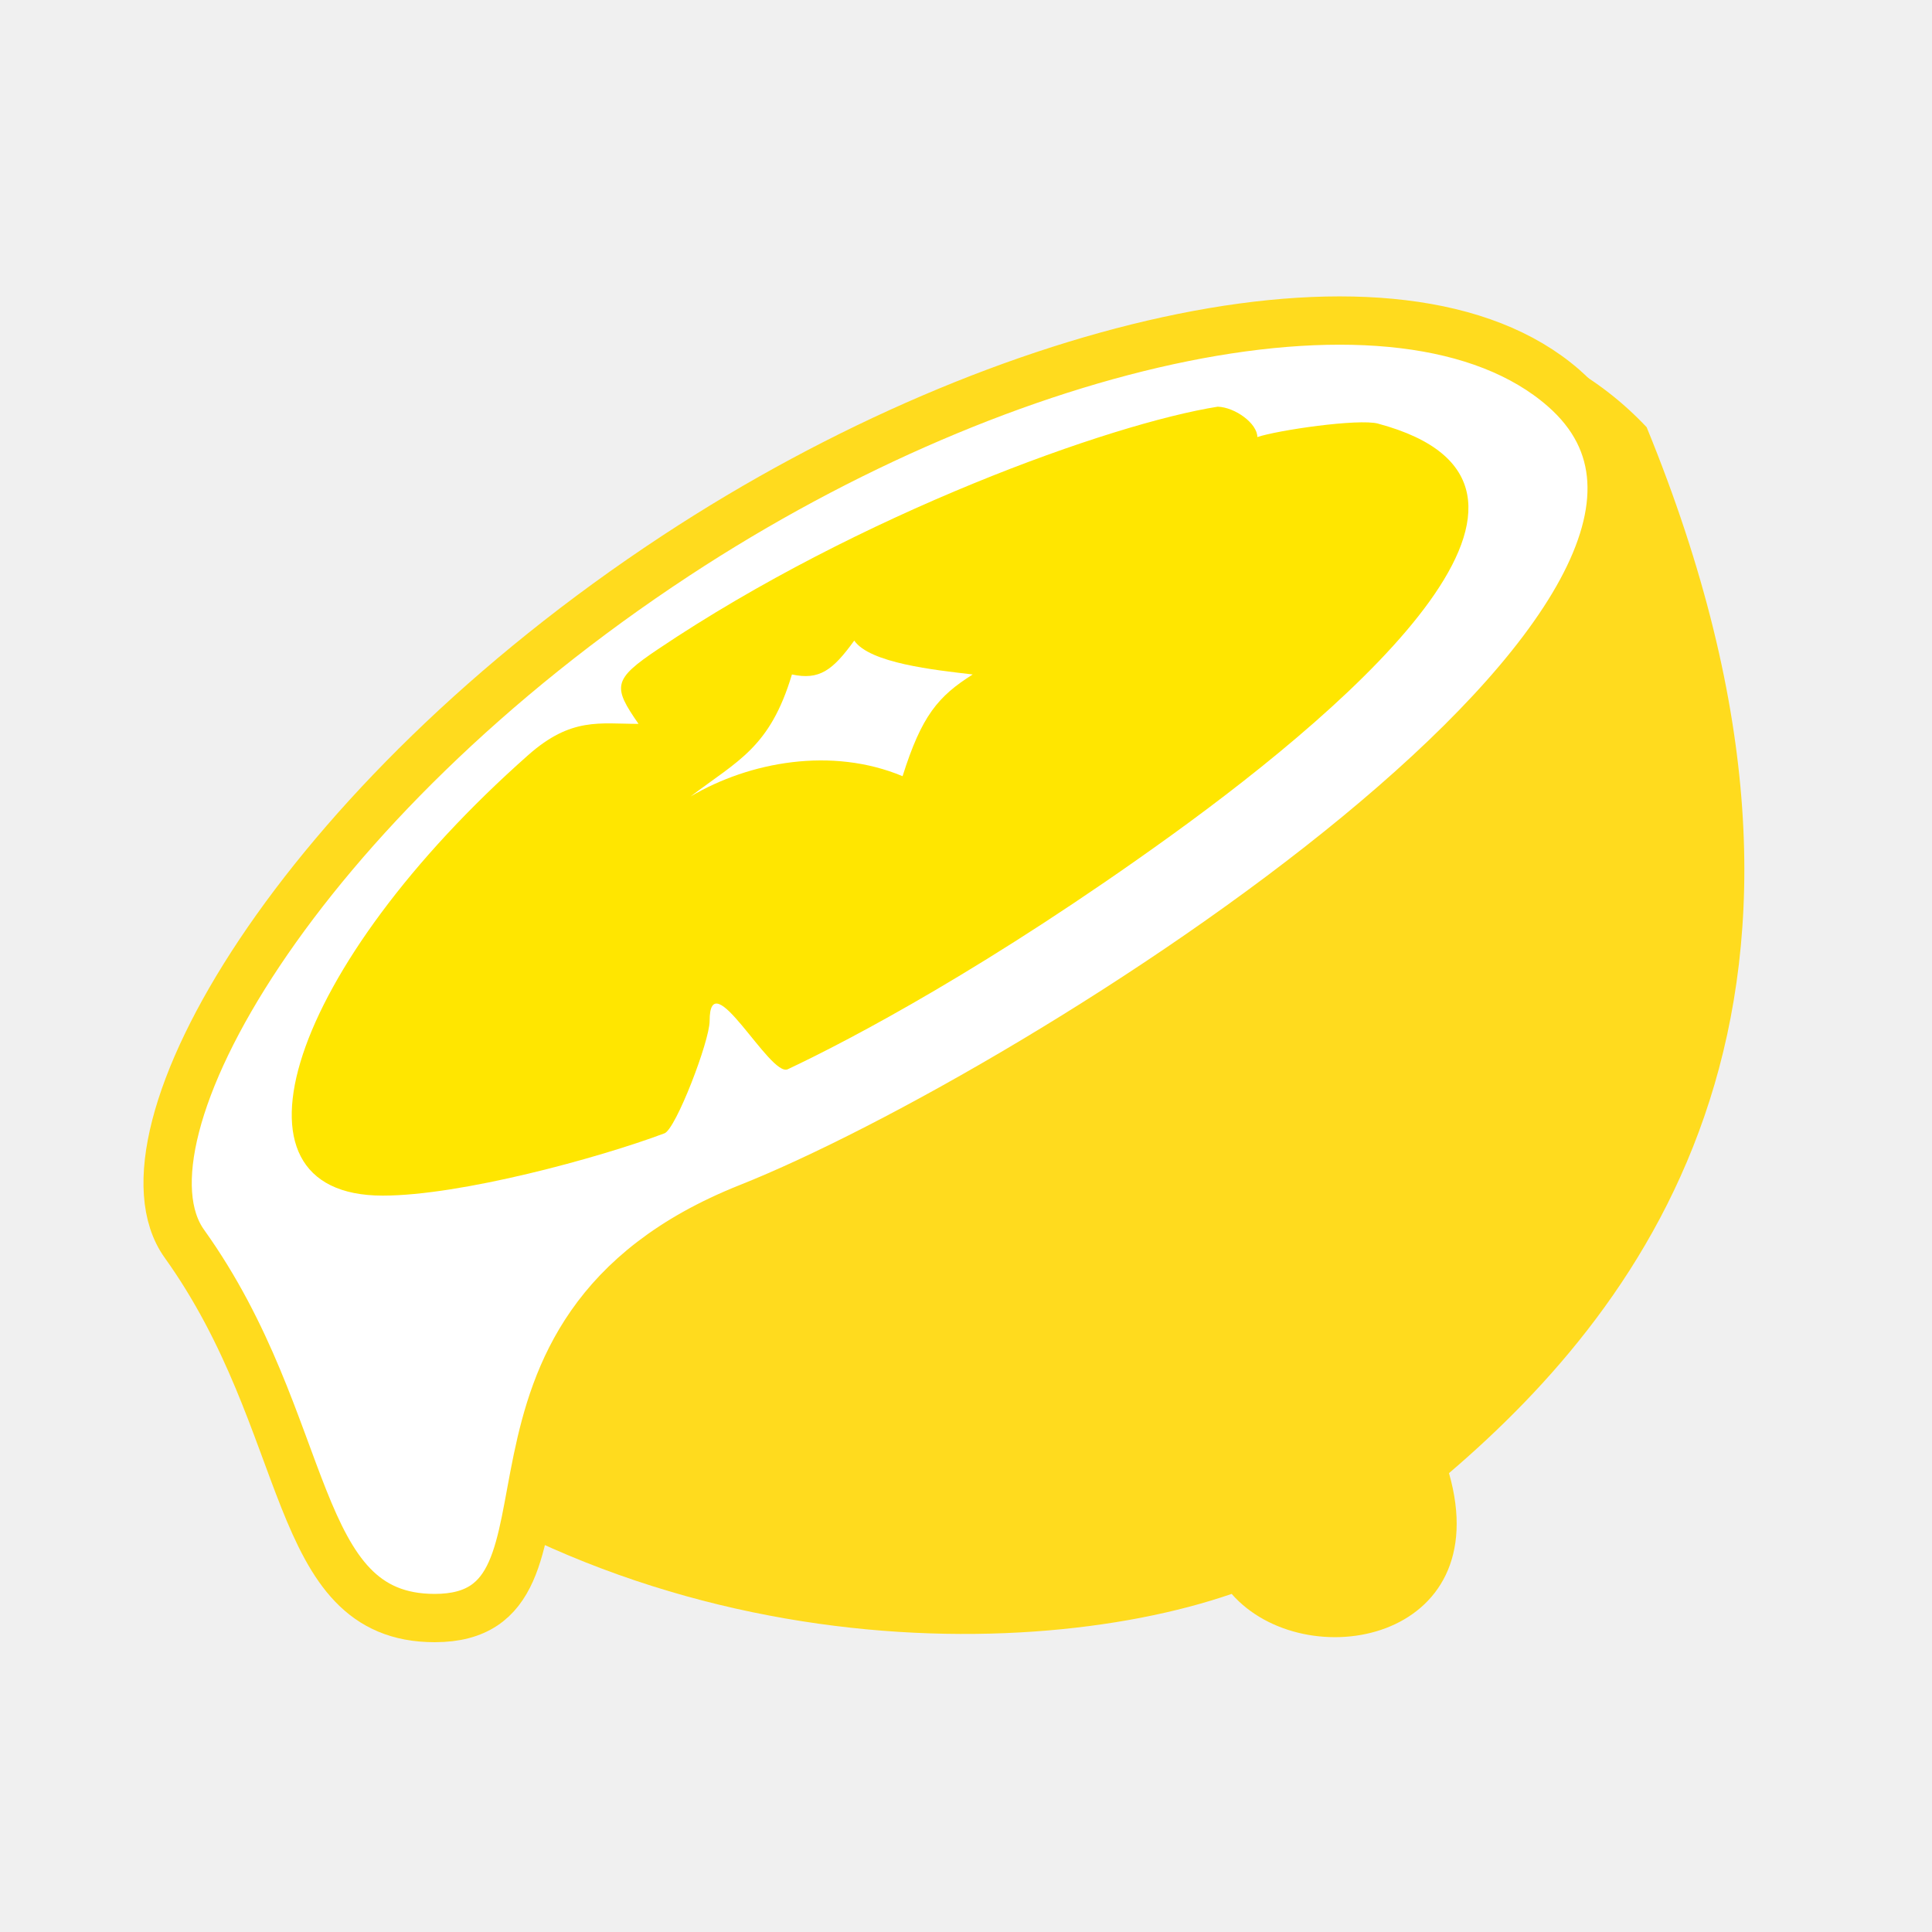
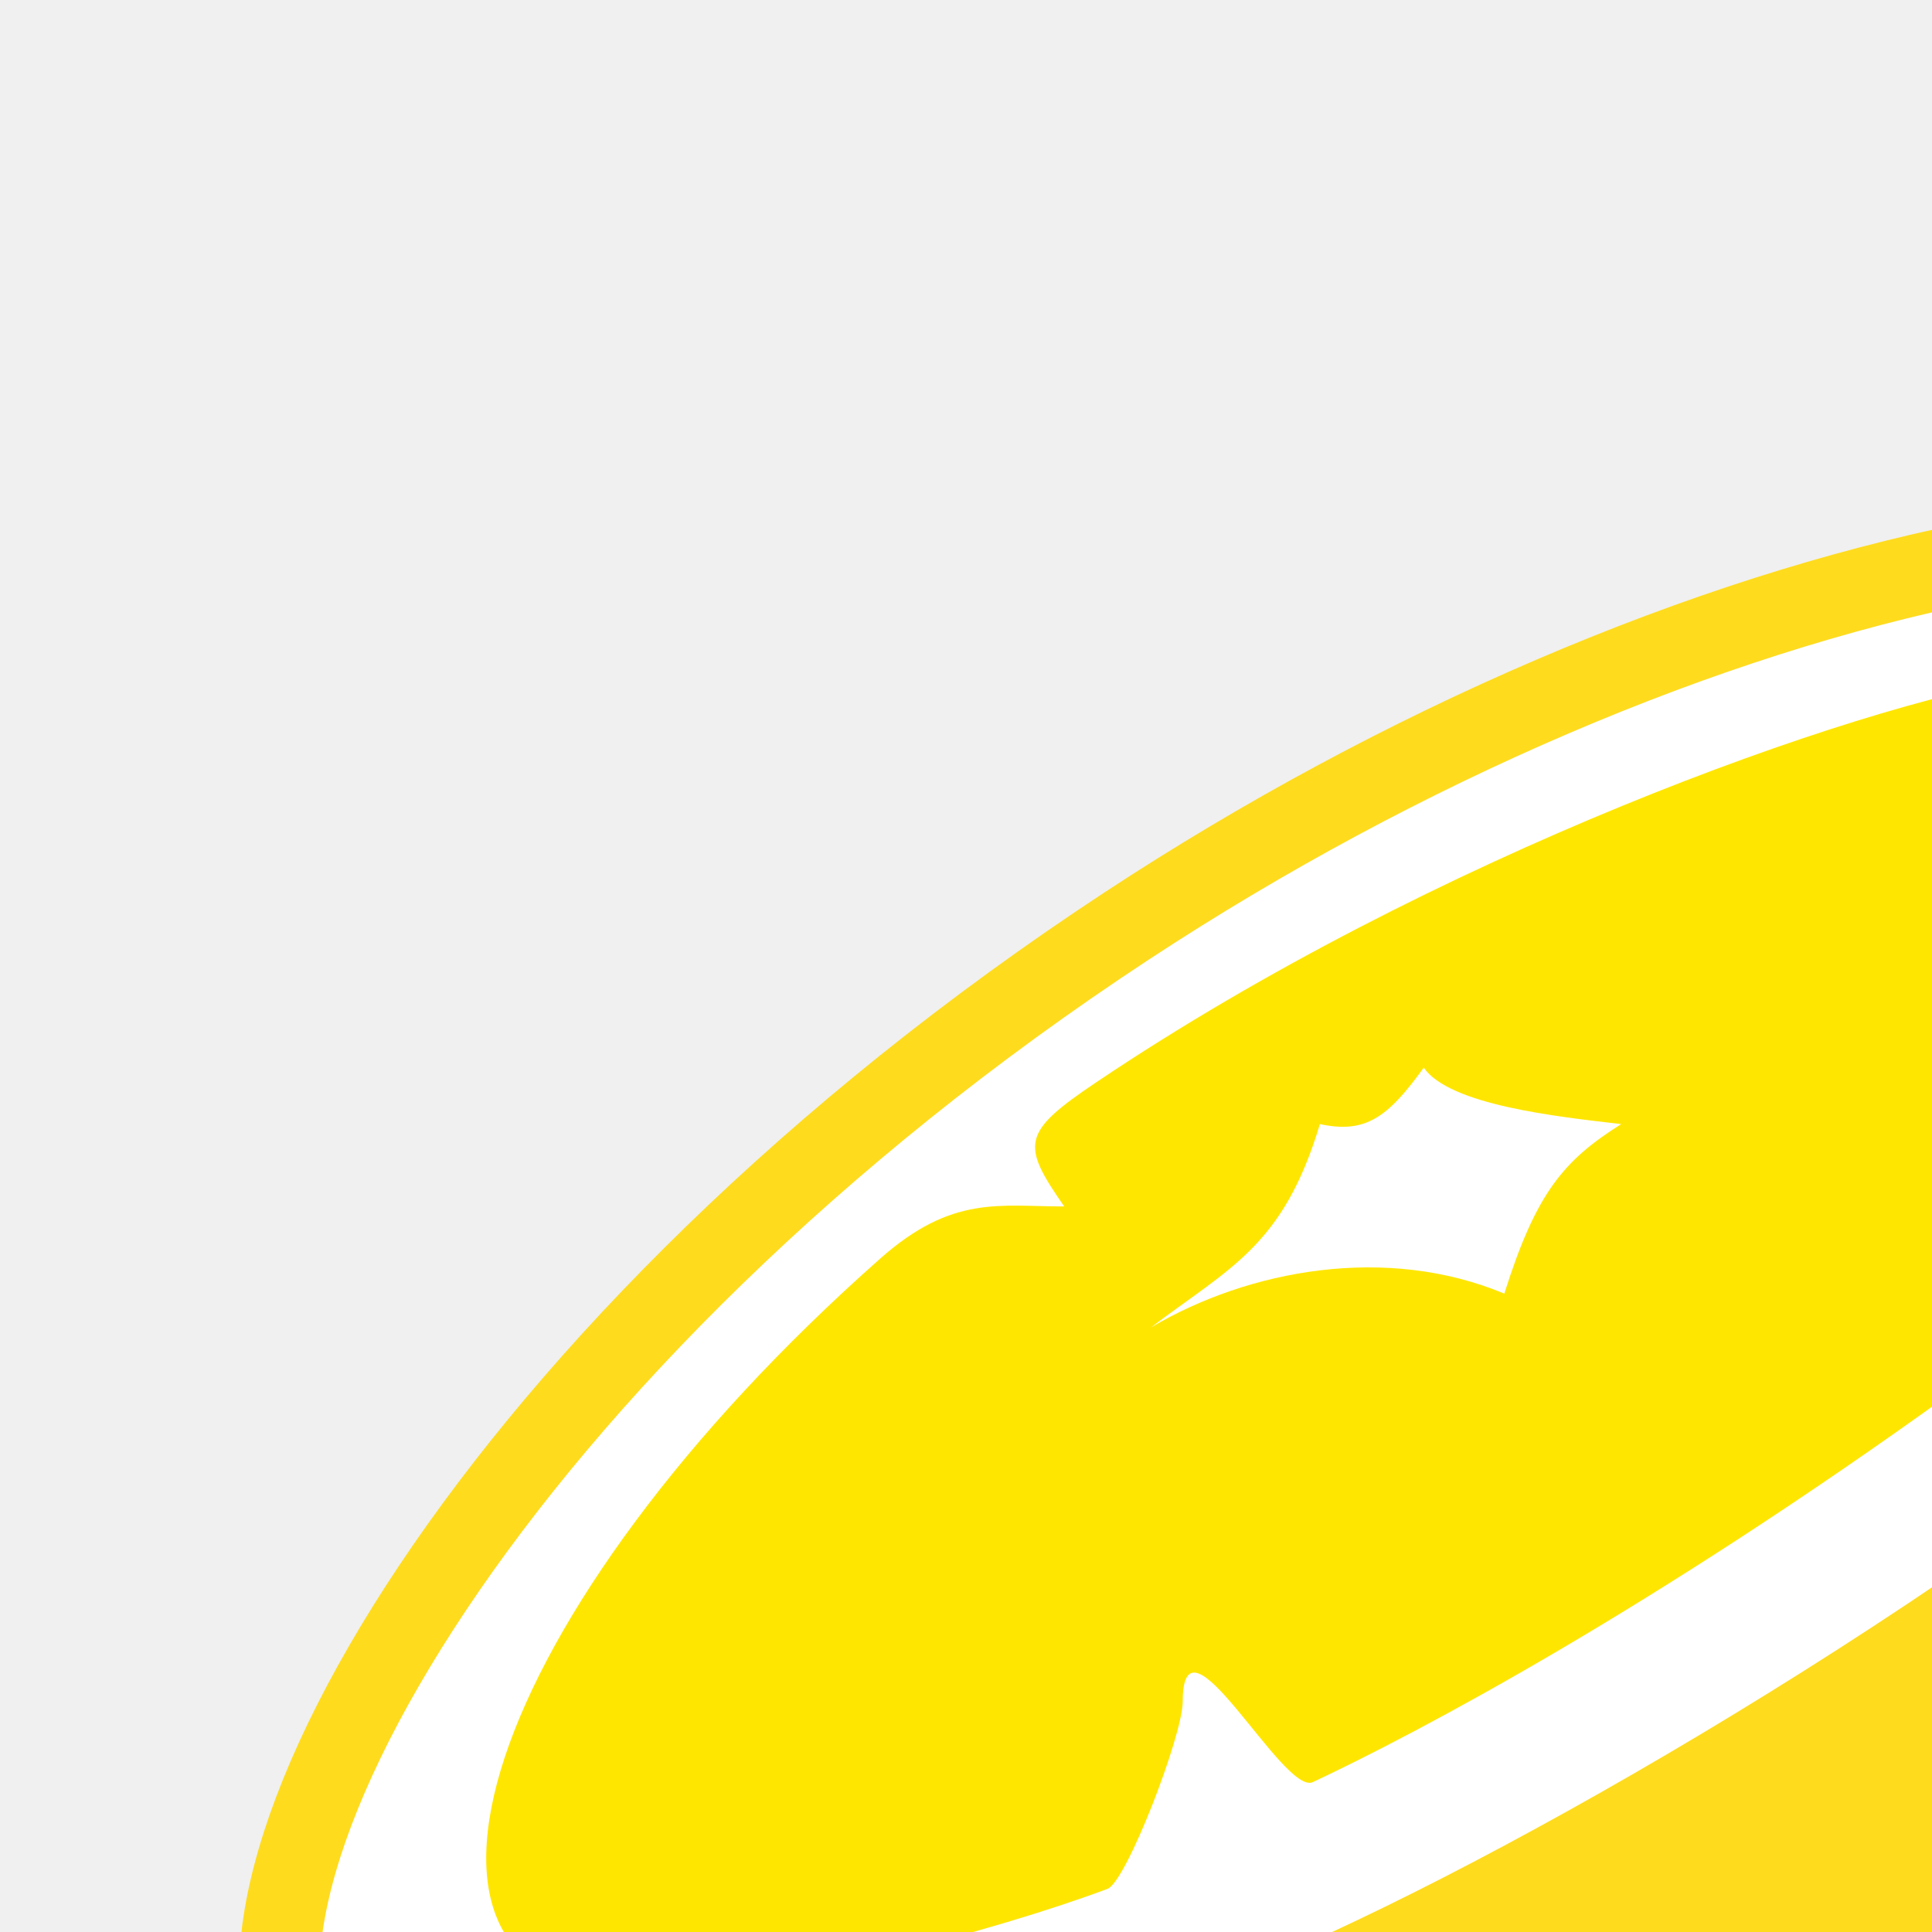
- <svg xmlns="http://www.w3.org/2000/svg" width="40" height="40" fill="none">
+ <svg xmlns="http://www.w3.org/2000/svg" width="64" height="64" viewBox="0 0 24 24" fill="none">
  <path d="M34.092 8.845C38.929 20.652 34.092 27 30 30.5c1 3.5-2.986 4.222-4.5 2.5-4.457 1.537-13.512 1.487-20-5C2 24.5 4.73 16.714 14 11.5c8-4.5 16-7 20.092-2.655Z" fill="#FFDB1E" />
  <path d="M14 11.5c6.848-4.497 15.025-6.38 18.368-3.47C37.5 12.5 21.5 22.612 15.5 25c-6.5 2.587-3 8.5-6.5 8.5-3 0-2.5-4-5.183-7.75C2.232 23.535 6.16 16.648 14 11.5Z" fill="#fff" stroke="#FFDB1E" />
  <path d="M28.535 8.772c4.645 1.25-.365 5.695-4.303 8.536-3.732 2.692-6.606 4.21-7.923 4.83-.366.173-1.617-2.252-1.617-1 0 .417-.7 2.238-.934 2.326-1.365.512-4.223 1.29-5.835 1.29-3.491 0-1.923-4.754 3.014-9.122.892-.789 1.478-.645 2.283-.645-.537-.773-.534-.917.403-1.546C17.79 10.64 23 8.77 25.212 8.42c.366.014.82.35.82.629.41-.14 2.095-.388 2.503-.278Z" fill="#FFE600" />
  <path d="M14.297 16.49c.985-.747 1.644-1.01 2.099-2.526.566.121.841-.08 1.29-.701.324.466 1.657.608 2.453.701-.715.451-1.057.852-1.452 2.106-1.464-.611-3.167-.302-4.39.42Z" fill="#fff" />
</svg>
